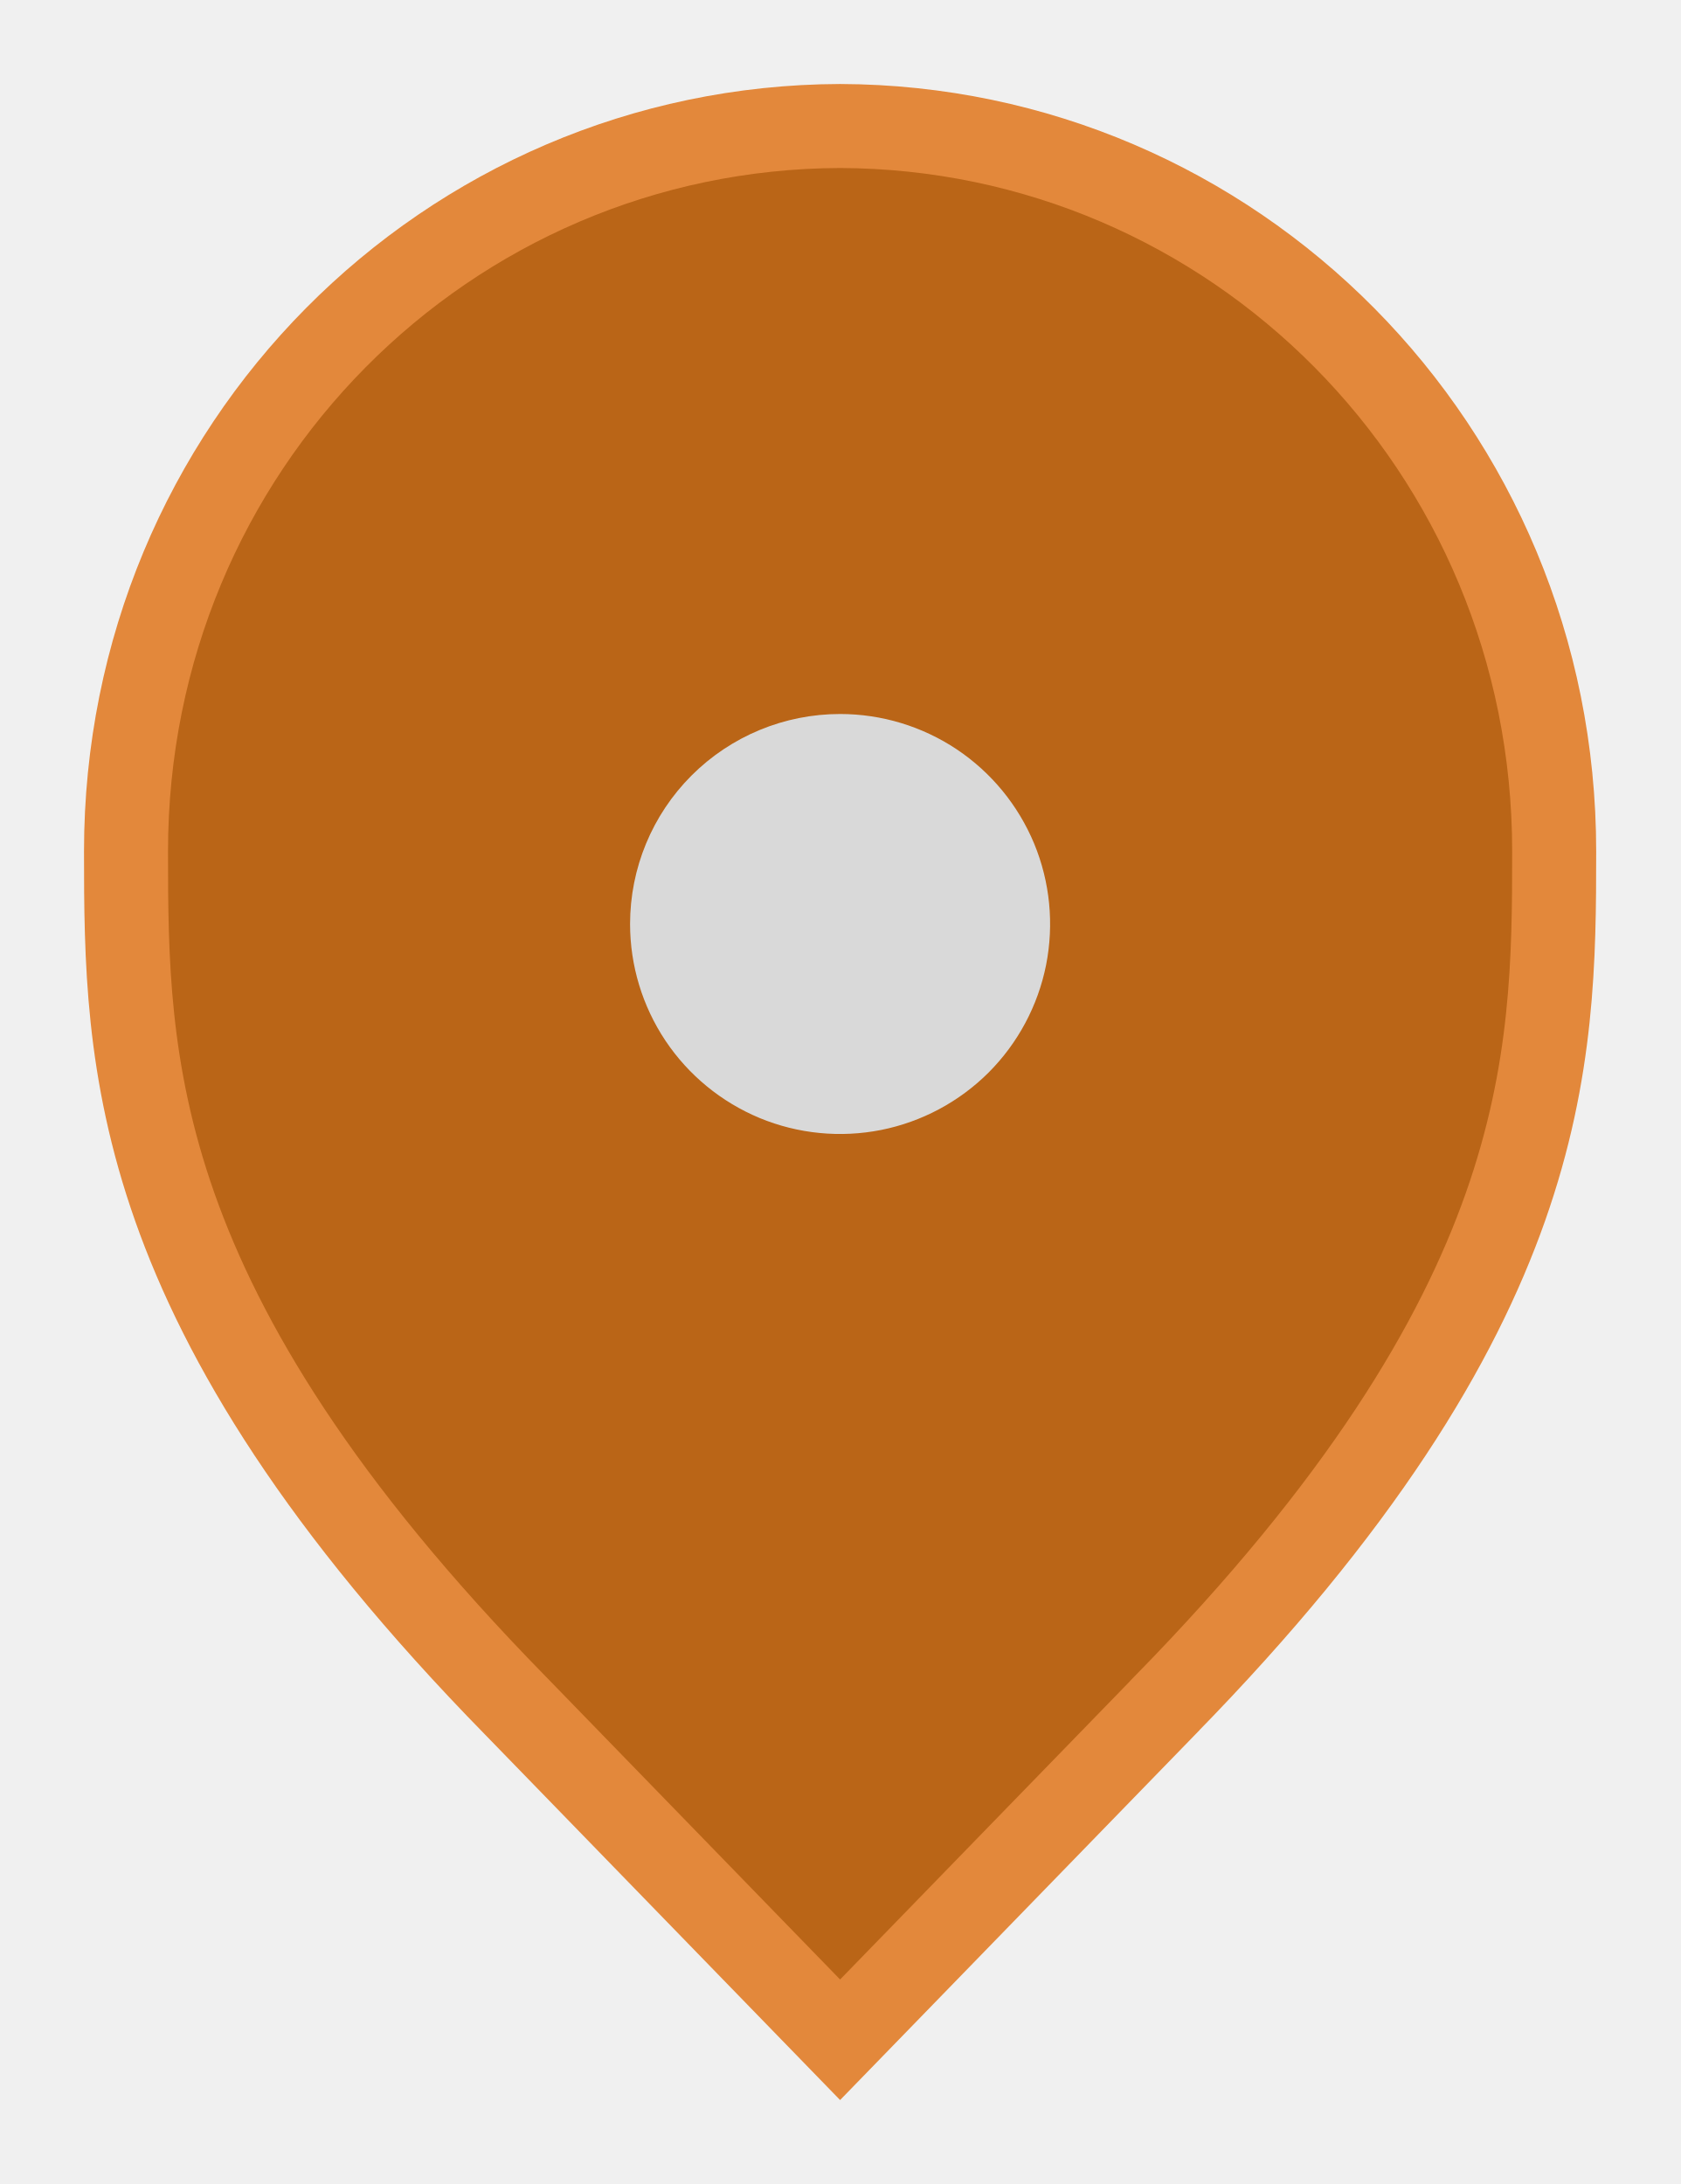
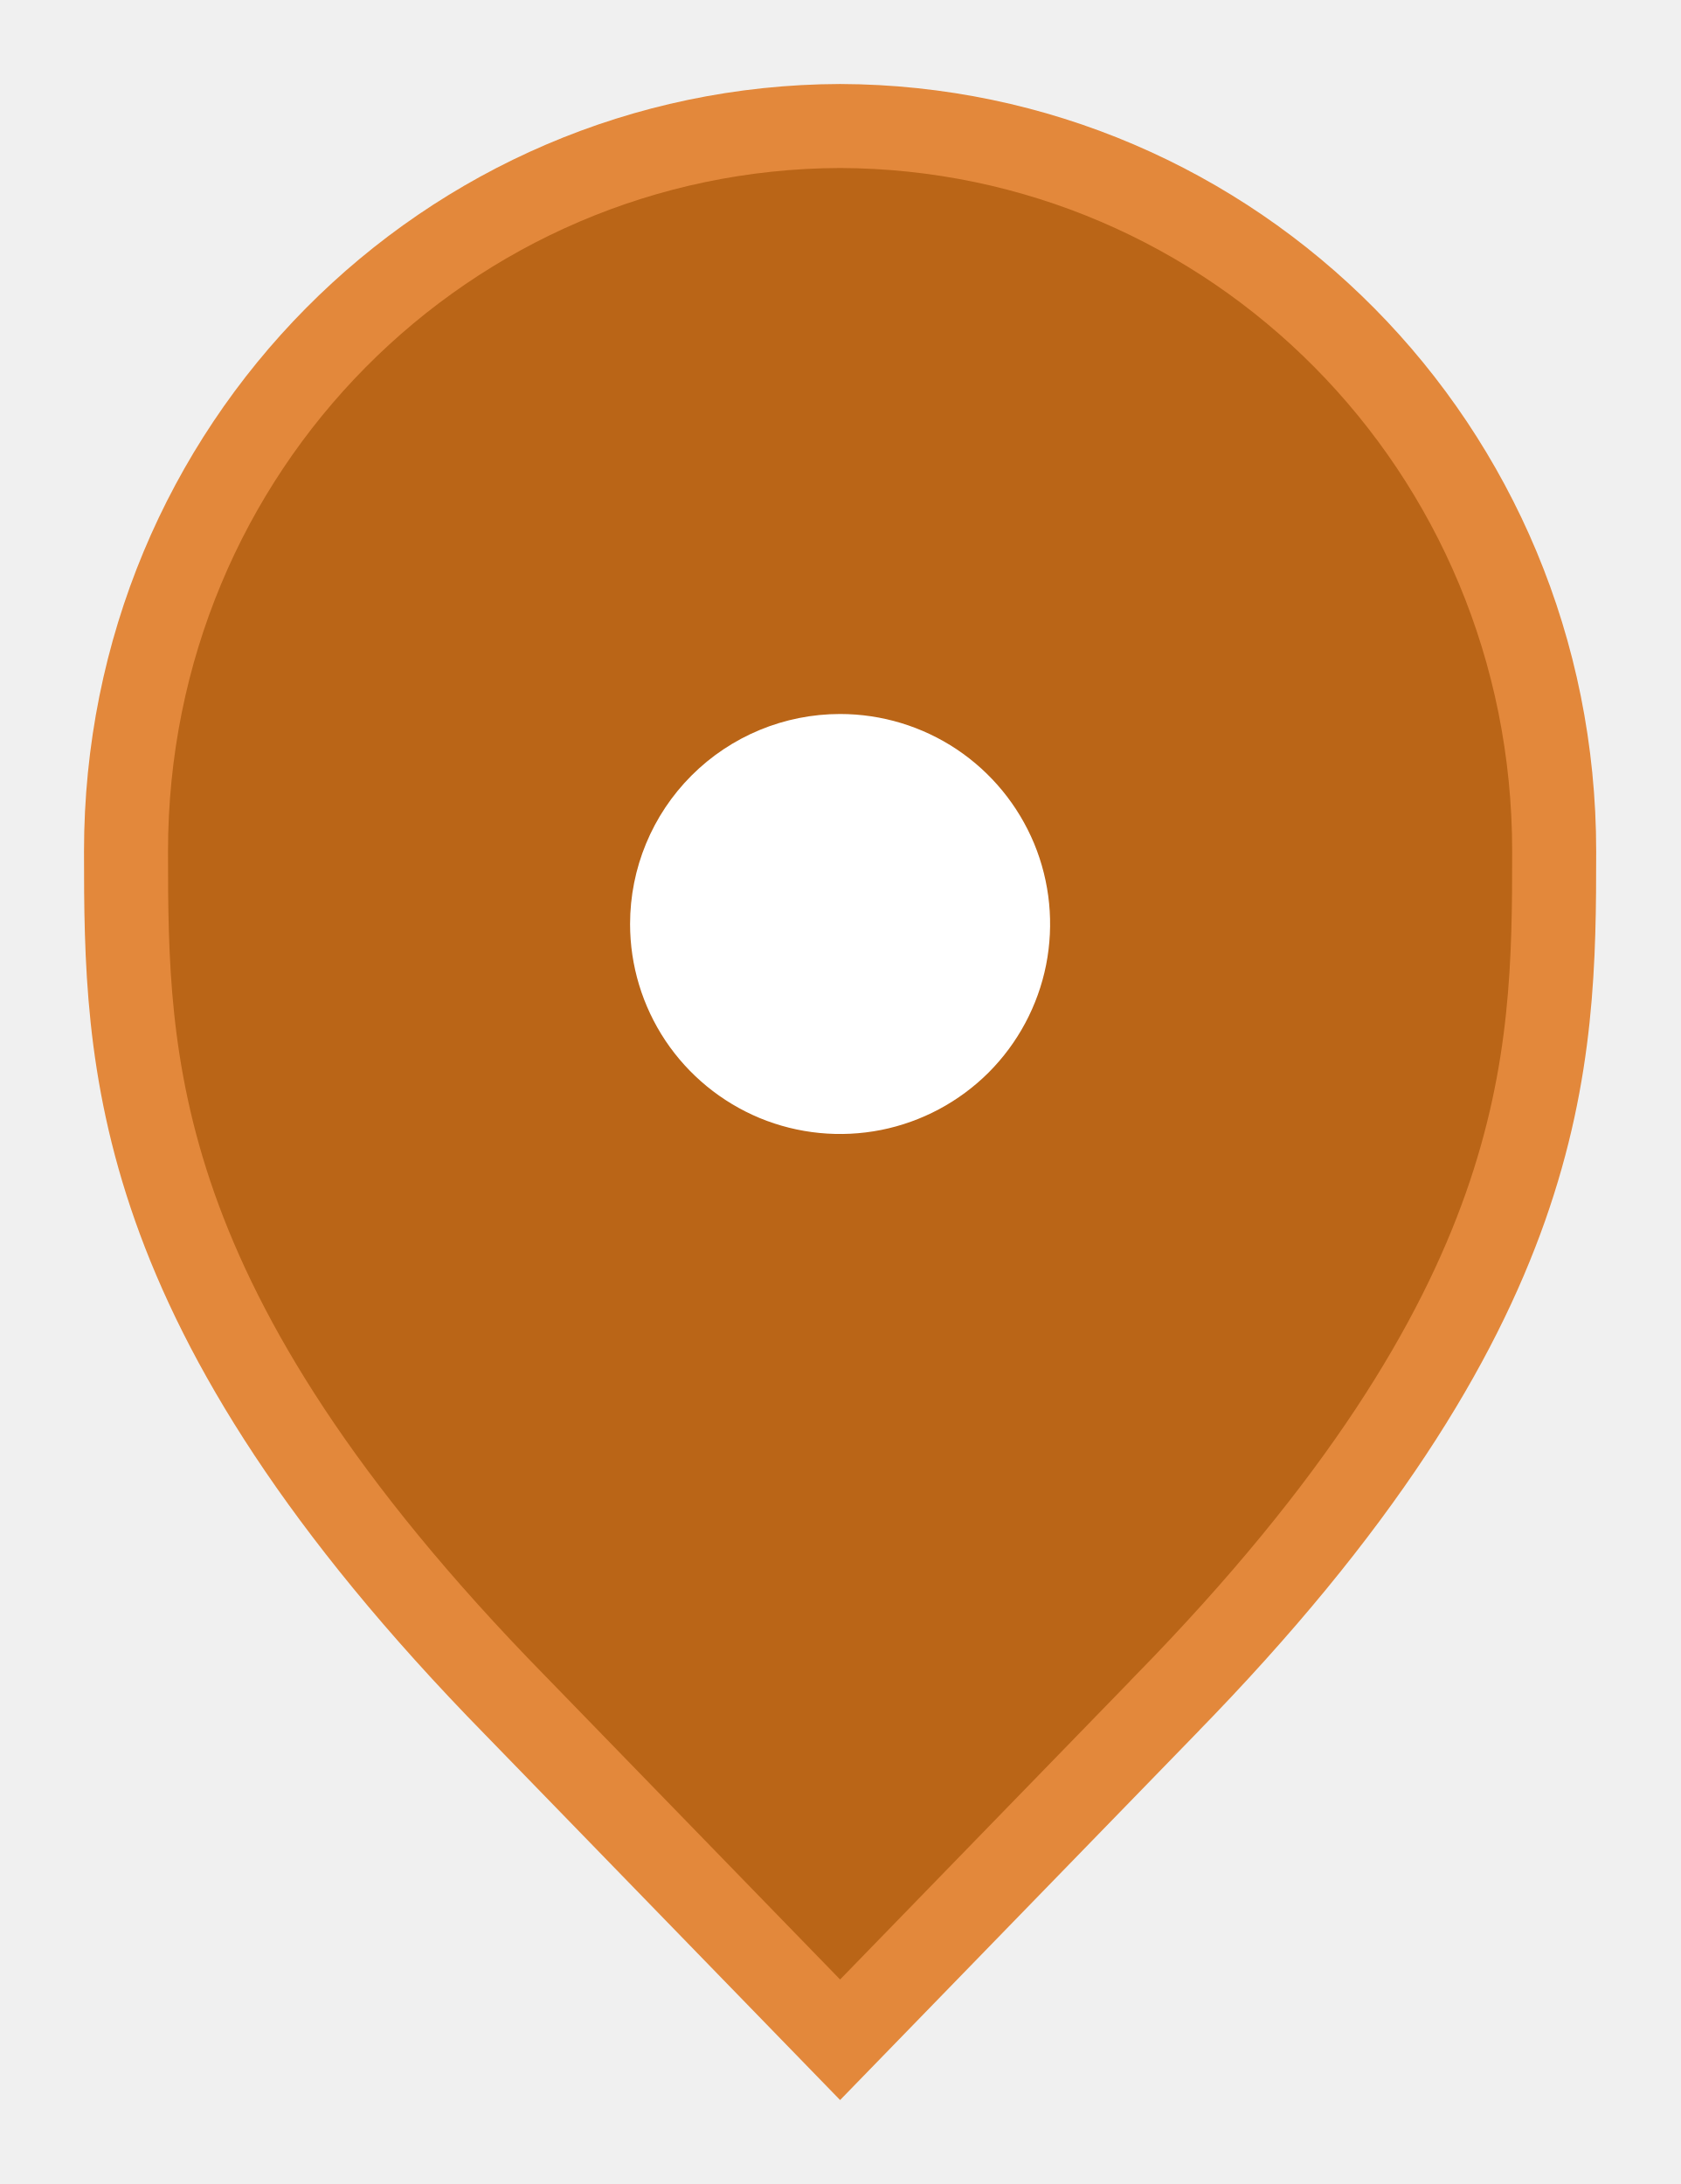
<svg xmlns="http://www.w3.org/2000/svg" width="20" height="26" viewBox="0 0 20 26" fill="none">
-   <path d="M6.136 20.305L6.135 20.304C3.798 17.918 2.651 15.987 2.08 14.368C1.51 12.75 1.5 11.406 1.5 10.136C1.5 5.328 5.324 1.516 10 1.5C14.676 1.516 18.5 5.328 18.5 10.136C18.5 11.406 18.49 12.75 17.92 14.368C17.349 15.987 16.201 17.918 13.865 20.304L13.864 20.306L10 24.283L6.136 20.305Z" fill="#BA6517" stroke="#E3883B" style="fill:#BA6517;fill:color(display-p3 0.728 0.398 0.088);fill-opacity:1;stroke:#E3883B;stroke:color(display-p3 0.89 0.533 0.231);stroke-opacity:1;" />
-   <path d="M10 8.5C10.495 8.5 10.978 8.647 11.389 8.921C11.8 9.196 12.12 9.586 12.31 10.043C12.499 10.5 12.548 11.003 12.452 11.488C12.355 11.973 12.117 12.418 11.768 12.768C11.418 13.117 10.973 13.355 10.488 13.452C10.003 13.548 9.5 13.499 9.043 13.31C8.586 13.12 8.196 12.8 7.921 12.389C7.647 11.978 7.5 11.495 7.5 11C7.5 10.337 7.763 9.701 8.232 9.232C8.701 8.763 9.337 8.5 10 8.5Z" fill="#D9D9D9" style="fill:#D9D9D9;fill:color(display-p3 0.851 0.851 0.851);fill-opacity:1;" />
+   <path d="M10 24.283L6.136 20.305L6.135 20.304C3.798 17.918 2.651 15.987 2.08 14.368C1.51 12.75 1.5 11.406 1.5 10.136C1.5 5.328 5.324 1.516 10 1.5C14.676 1.516 18.5 5.328 18.5 10.136C18.5 11.406 18.49 12.75 17.92 14.368C17.349 15.987 16.201 17.918 13.865 20.304L13.864 20.306L10 24.283Z" fill="#BA6517" stroke="#E3883B" />
+   <path d="M10 8.5C10.495 8.5 10.978 8.647 11.389 8.921C11.8 9.196 12.12 9.586 12.31 10.043C12.499 10.5 12.548 11.003 12.452 11.488C12.355 11.973 12.117 12.418 11.768 12.768C11.418 13.117 10.973 13.355 10.488 13.452C10.003 13.548 9.5 13.499 9.043 13.31C8.586 13.12 8.196 12.8 7.921 12.389C7.647 11.978 7.5 11.495 7.5 11C7.5 10.337 7.763 9.701 8.232 9.232C8.701 8.763 9.337 8.5 10 8.5V8.5Z" fill="white" />
</svg>
